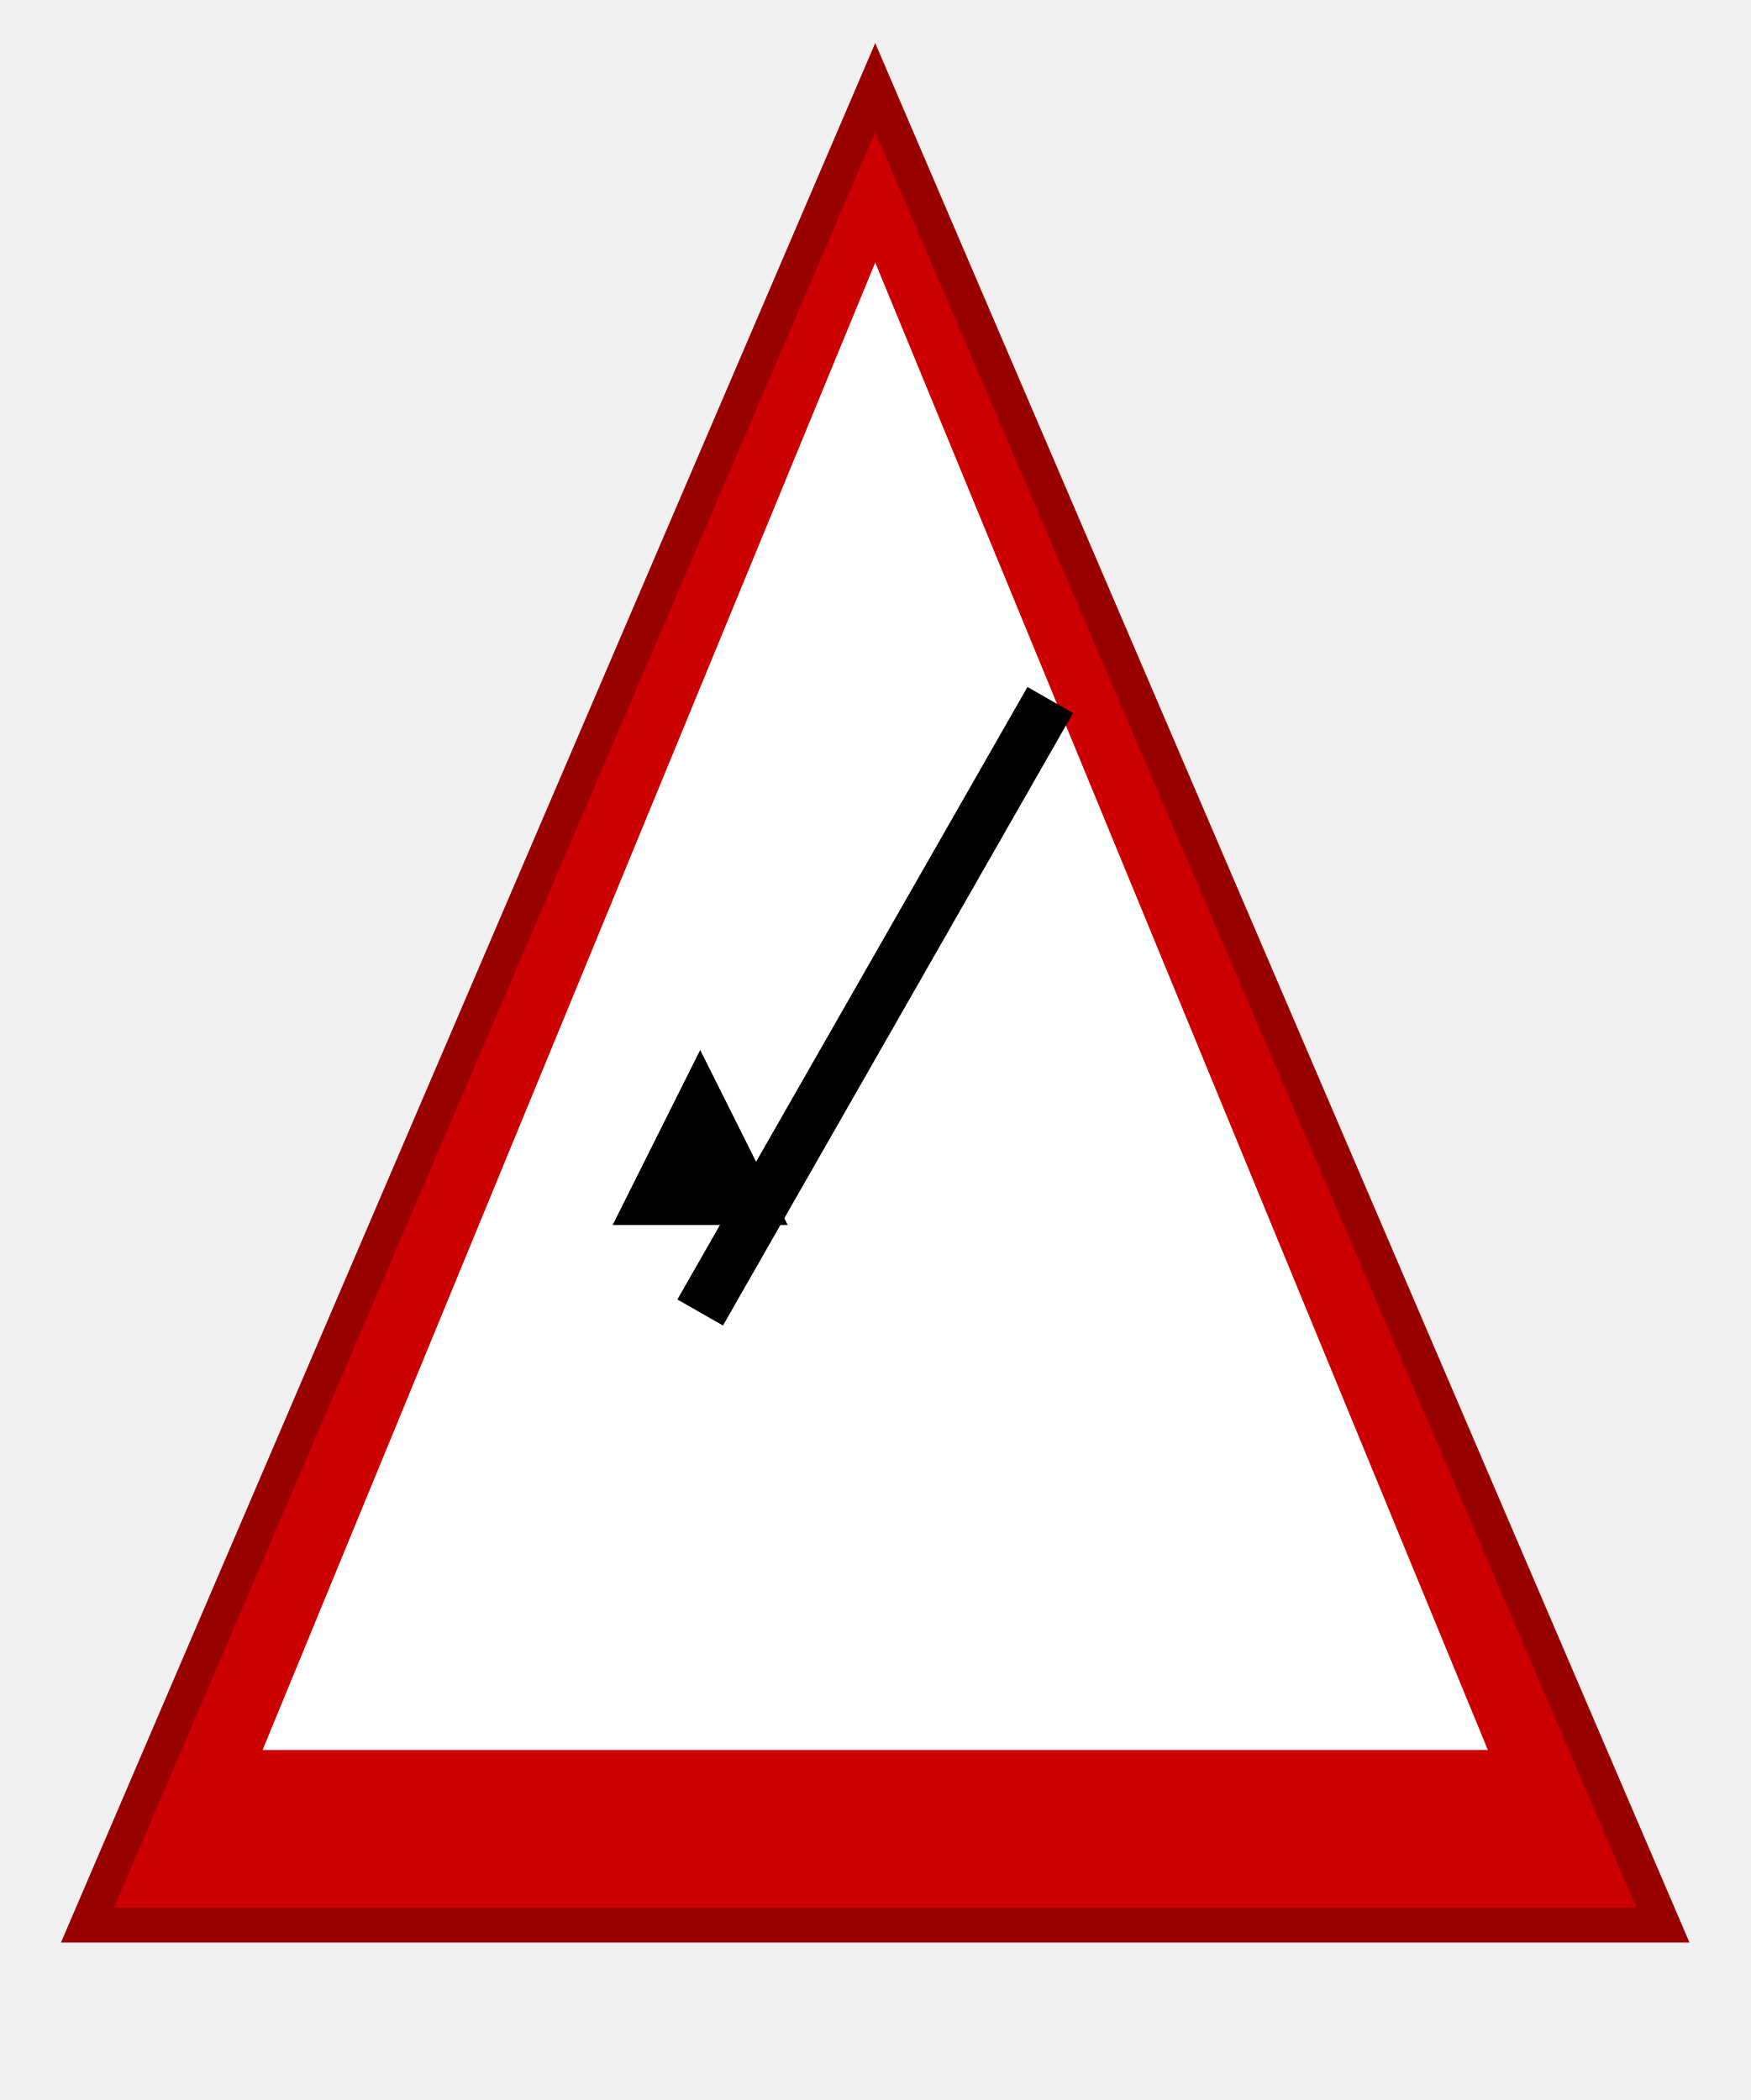
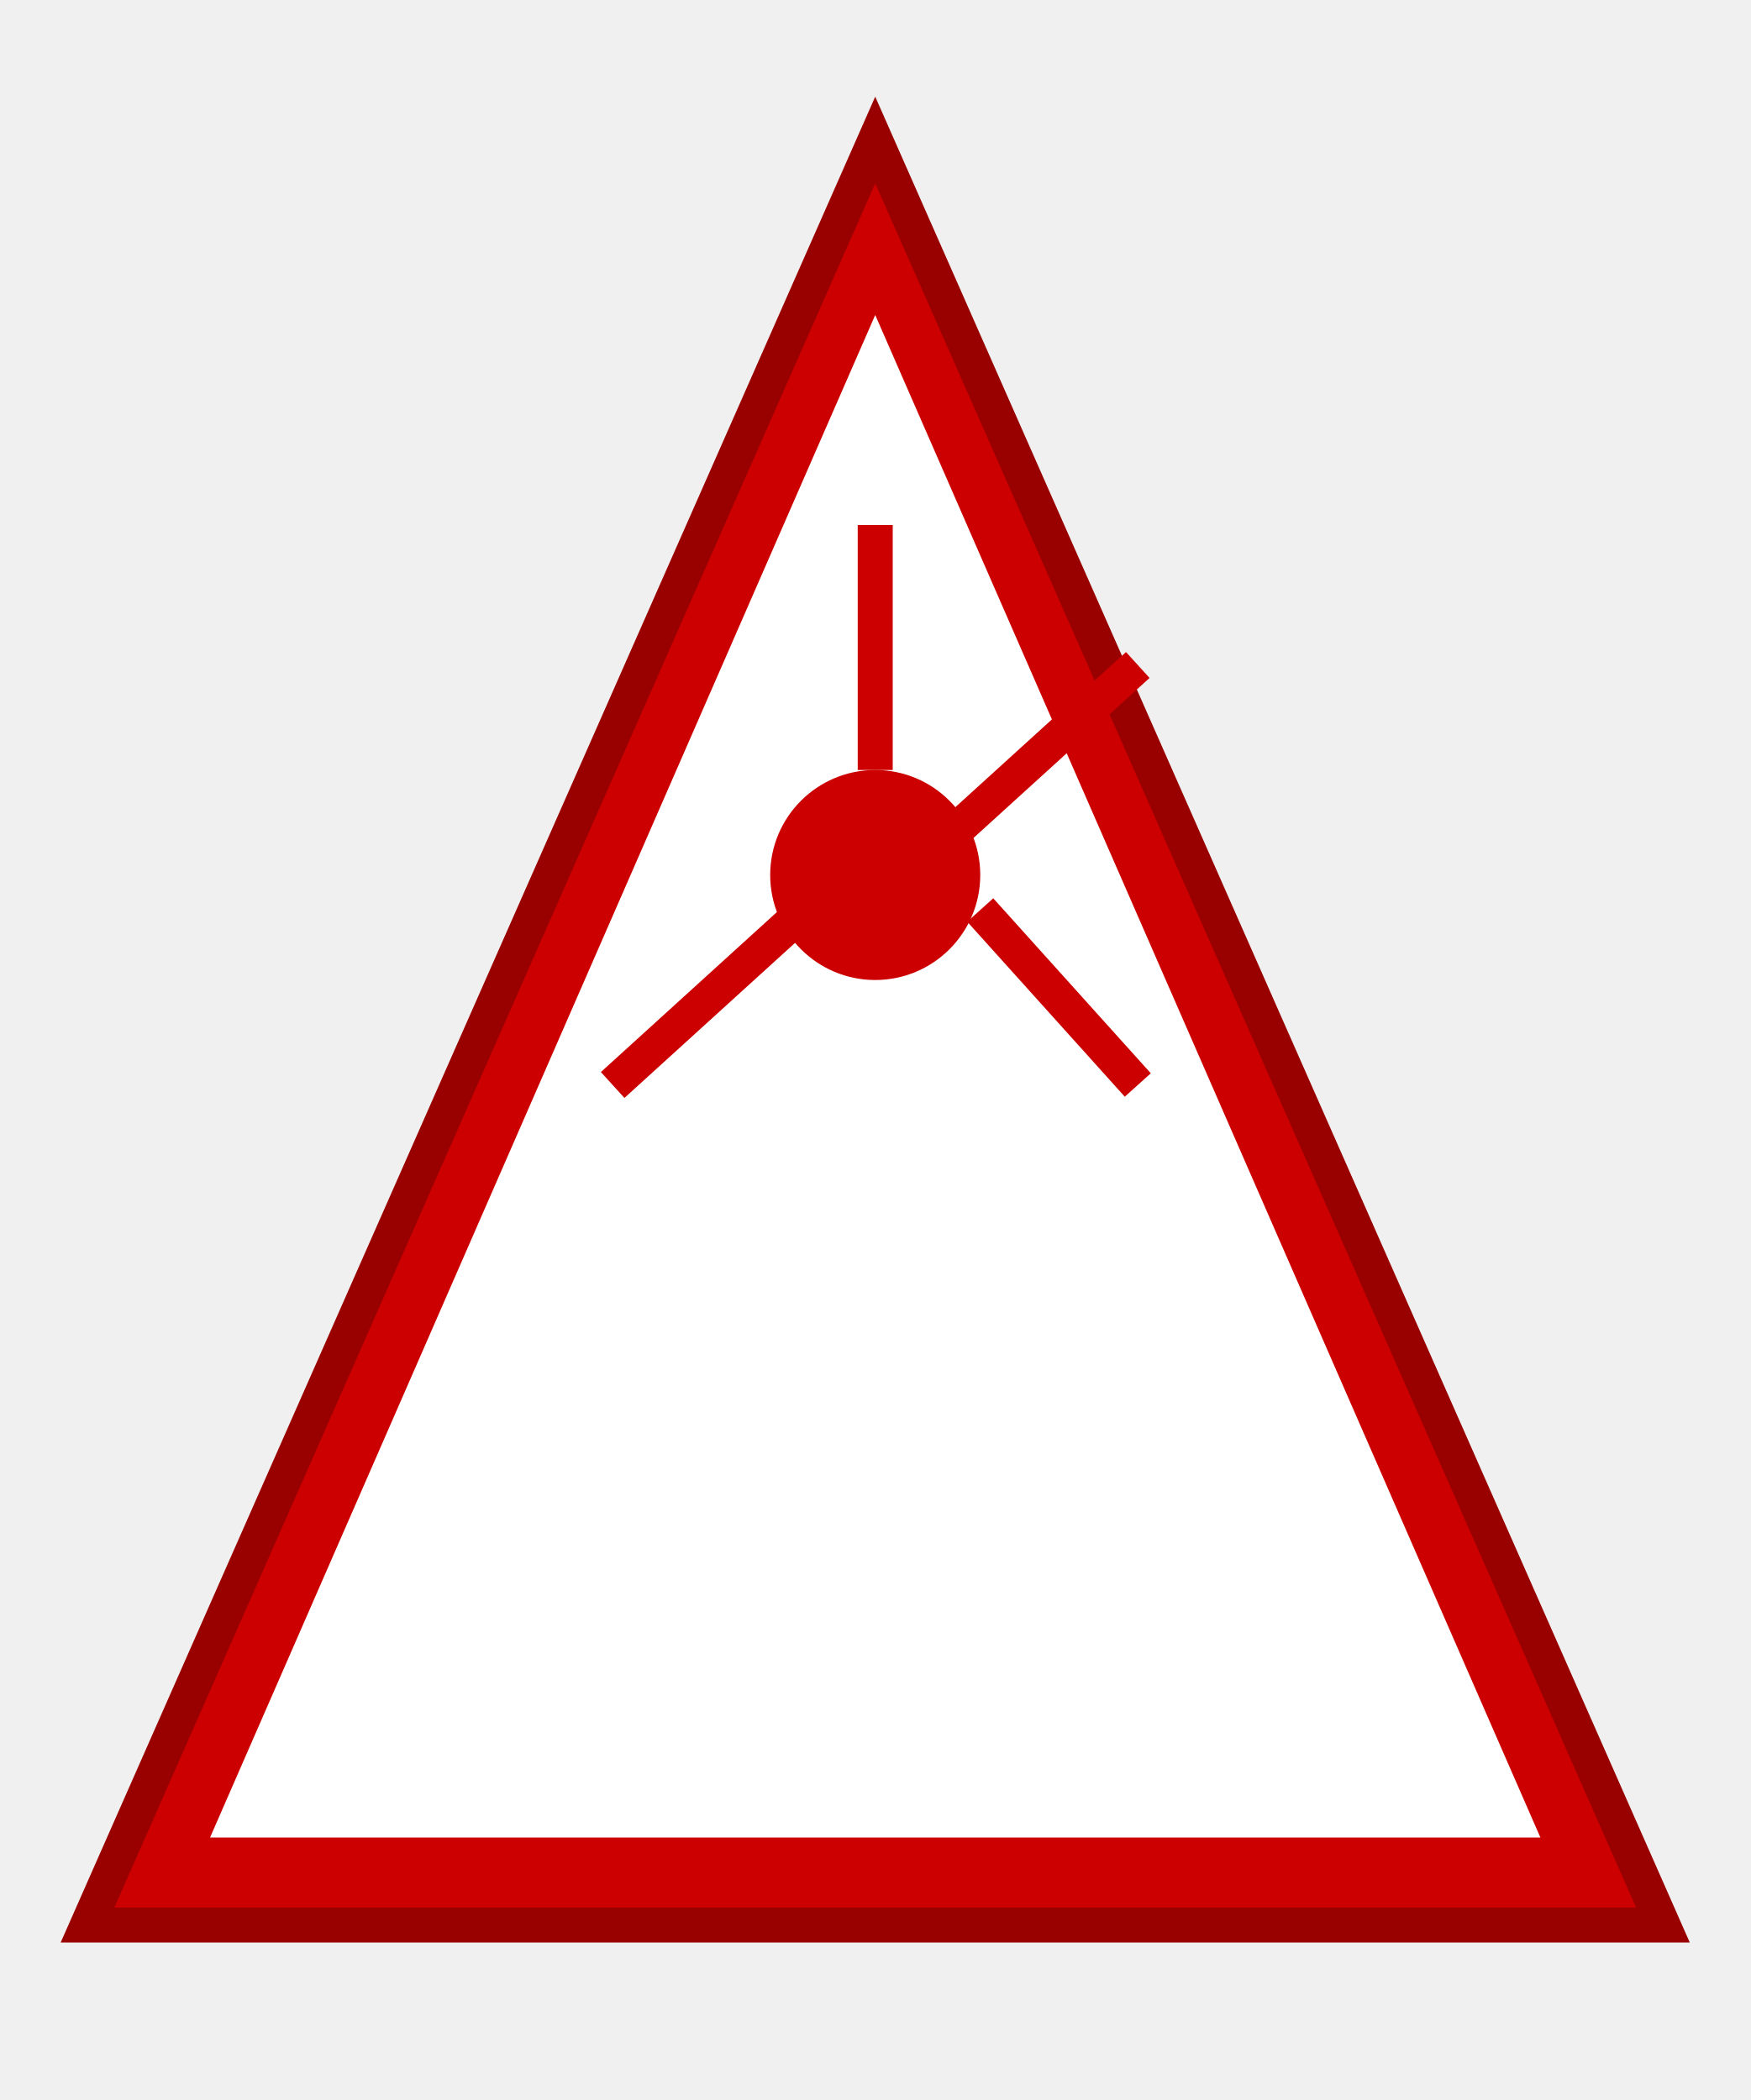
<svg xmlns="http://www.w3.org/2000/svg" viewBox="0 0 100 120">
-   <polygon points="50,5 95,110 5,110" fill="#CC0000" stroke="#990000" stroke-width="2" />
-   <polygon points="50,15 85,100 15,100" fill="white" />
-   <line x1="60" y1="40" x2="40" y2="75" stroke="#000" stroke-width="3" />
-   <polygon points="35,70 40,60 45,70" fill="#000" />
+   <polygon points="50,8 95,110 5,110" fill="#CC0000" stroke="#990000" stroke-width="2" />
+   <polygon points="50,18 88,105 12,105" fill="white" />
+   <circle cx="50" cy="50" r="6" fill="#CC0000" />
+   <path d="M 50 44 L 50 30" stroke="#CC0000" stroke-width="2" />
+   <path d="M 54 48 L 65 38" stroke="#CC0000" stroke-width="2" />
+   <path d="M 56 52 L 65 62" stroke="#CC0000" stroke-width="2" />
+   <path d="M 46 52 L 35 62" stroke="#CC0000" stroke-width="2" />
</svg>
